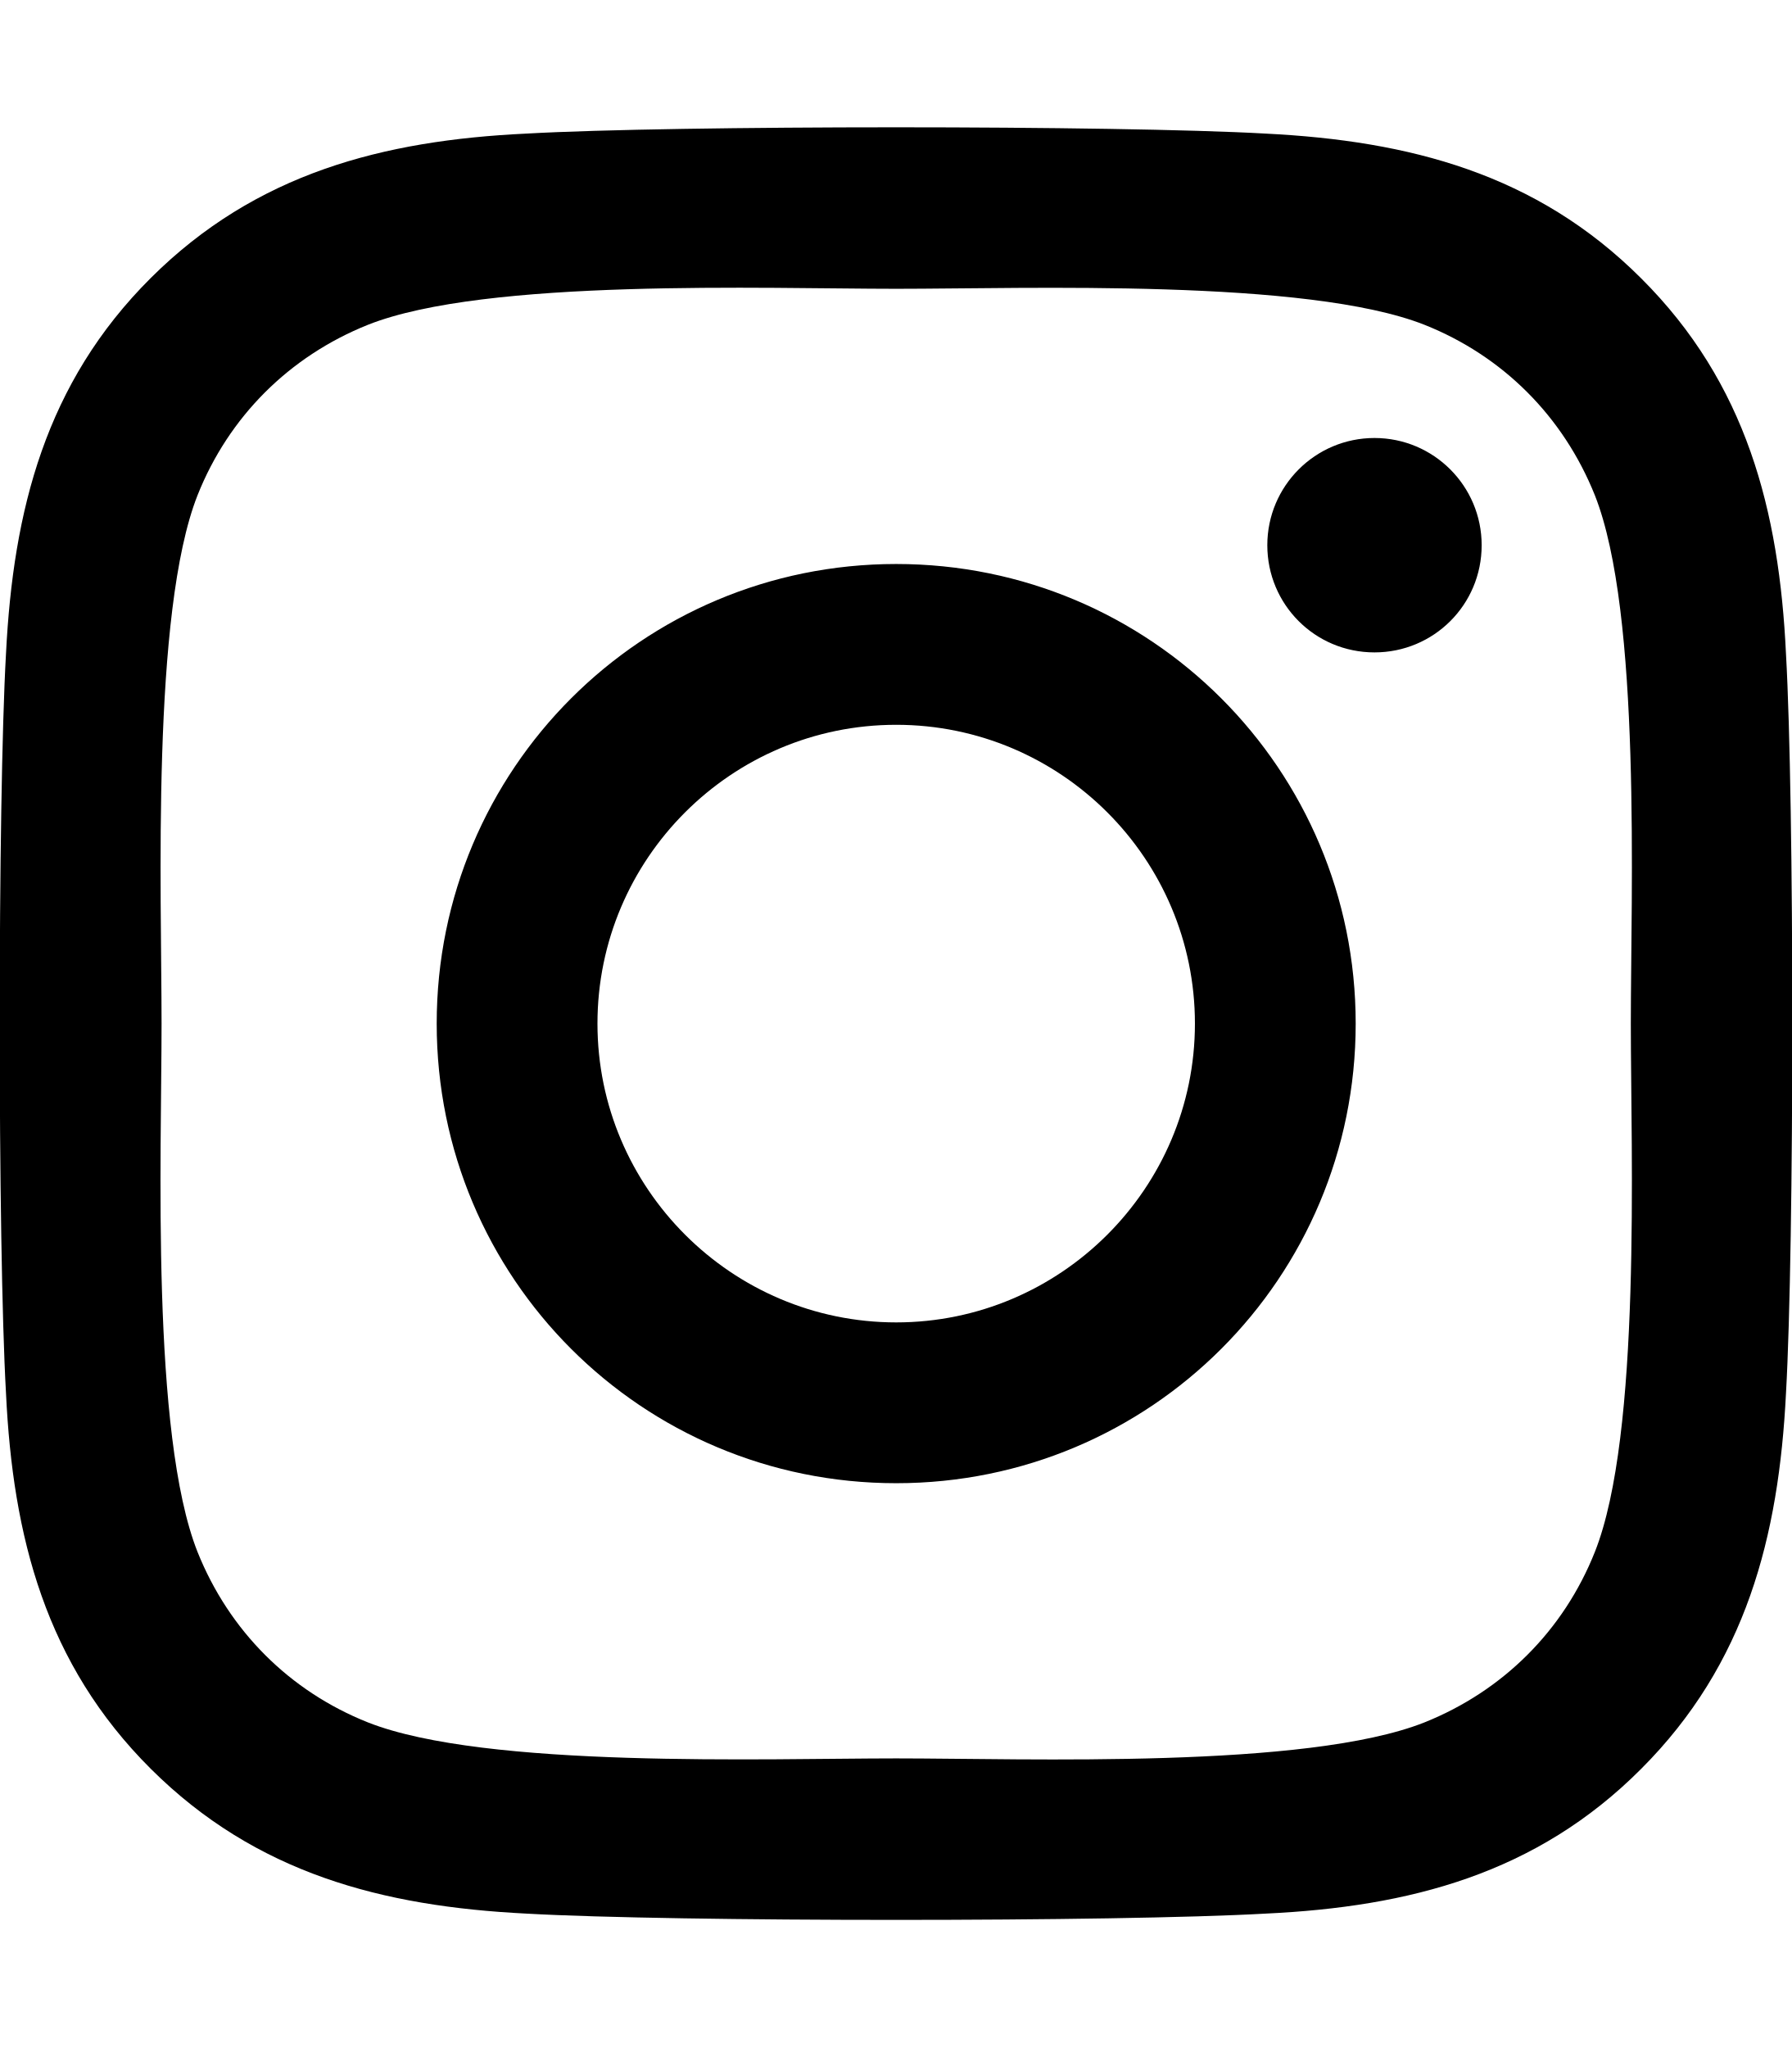
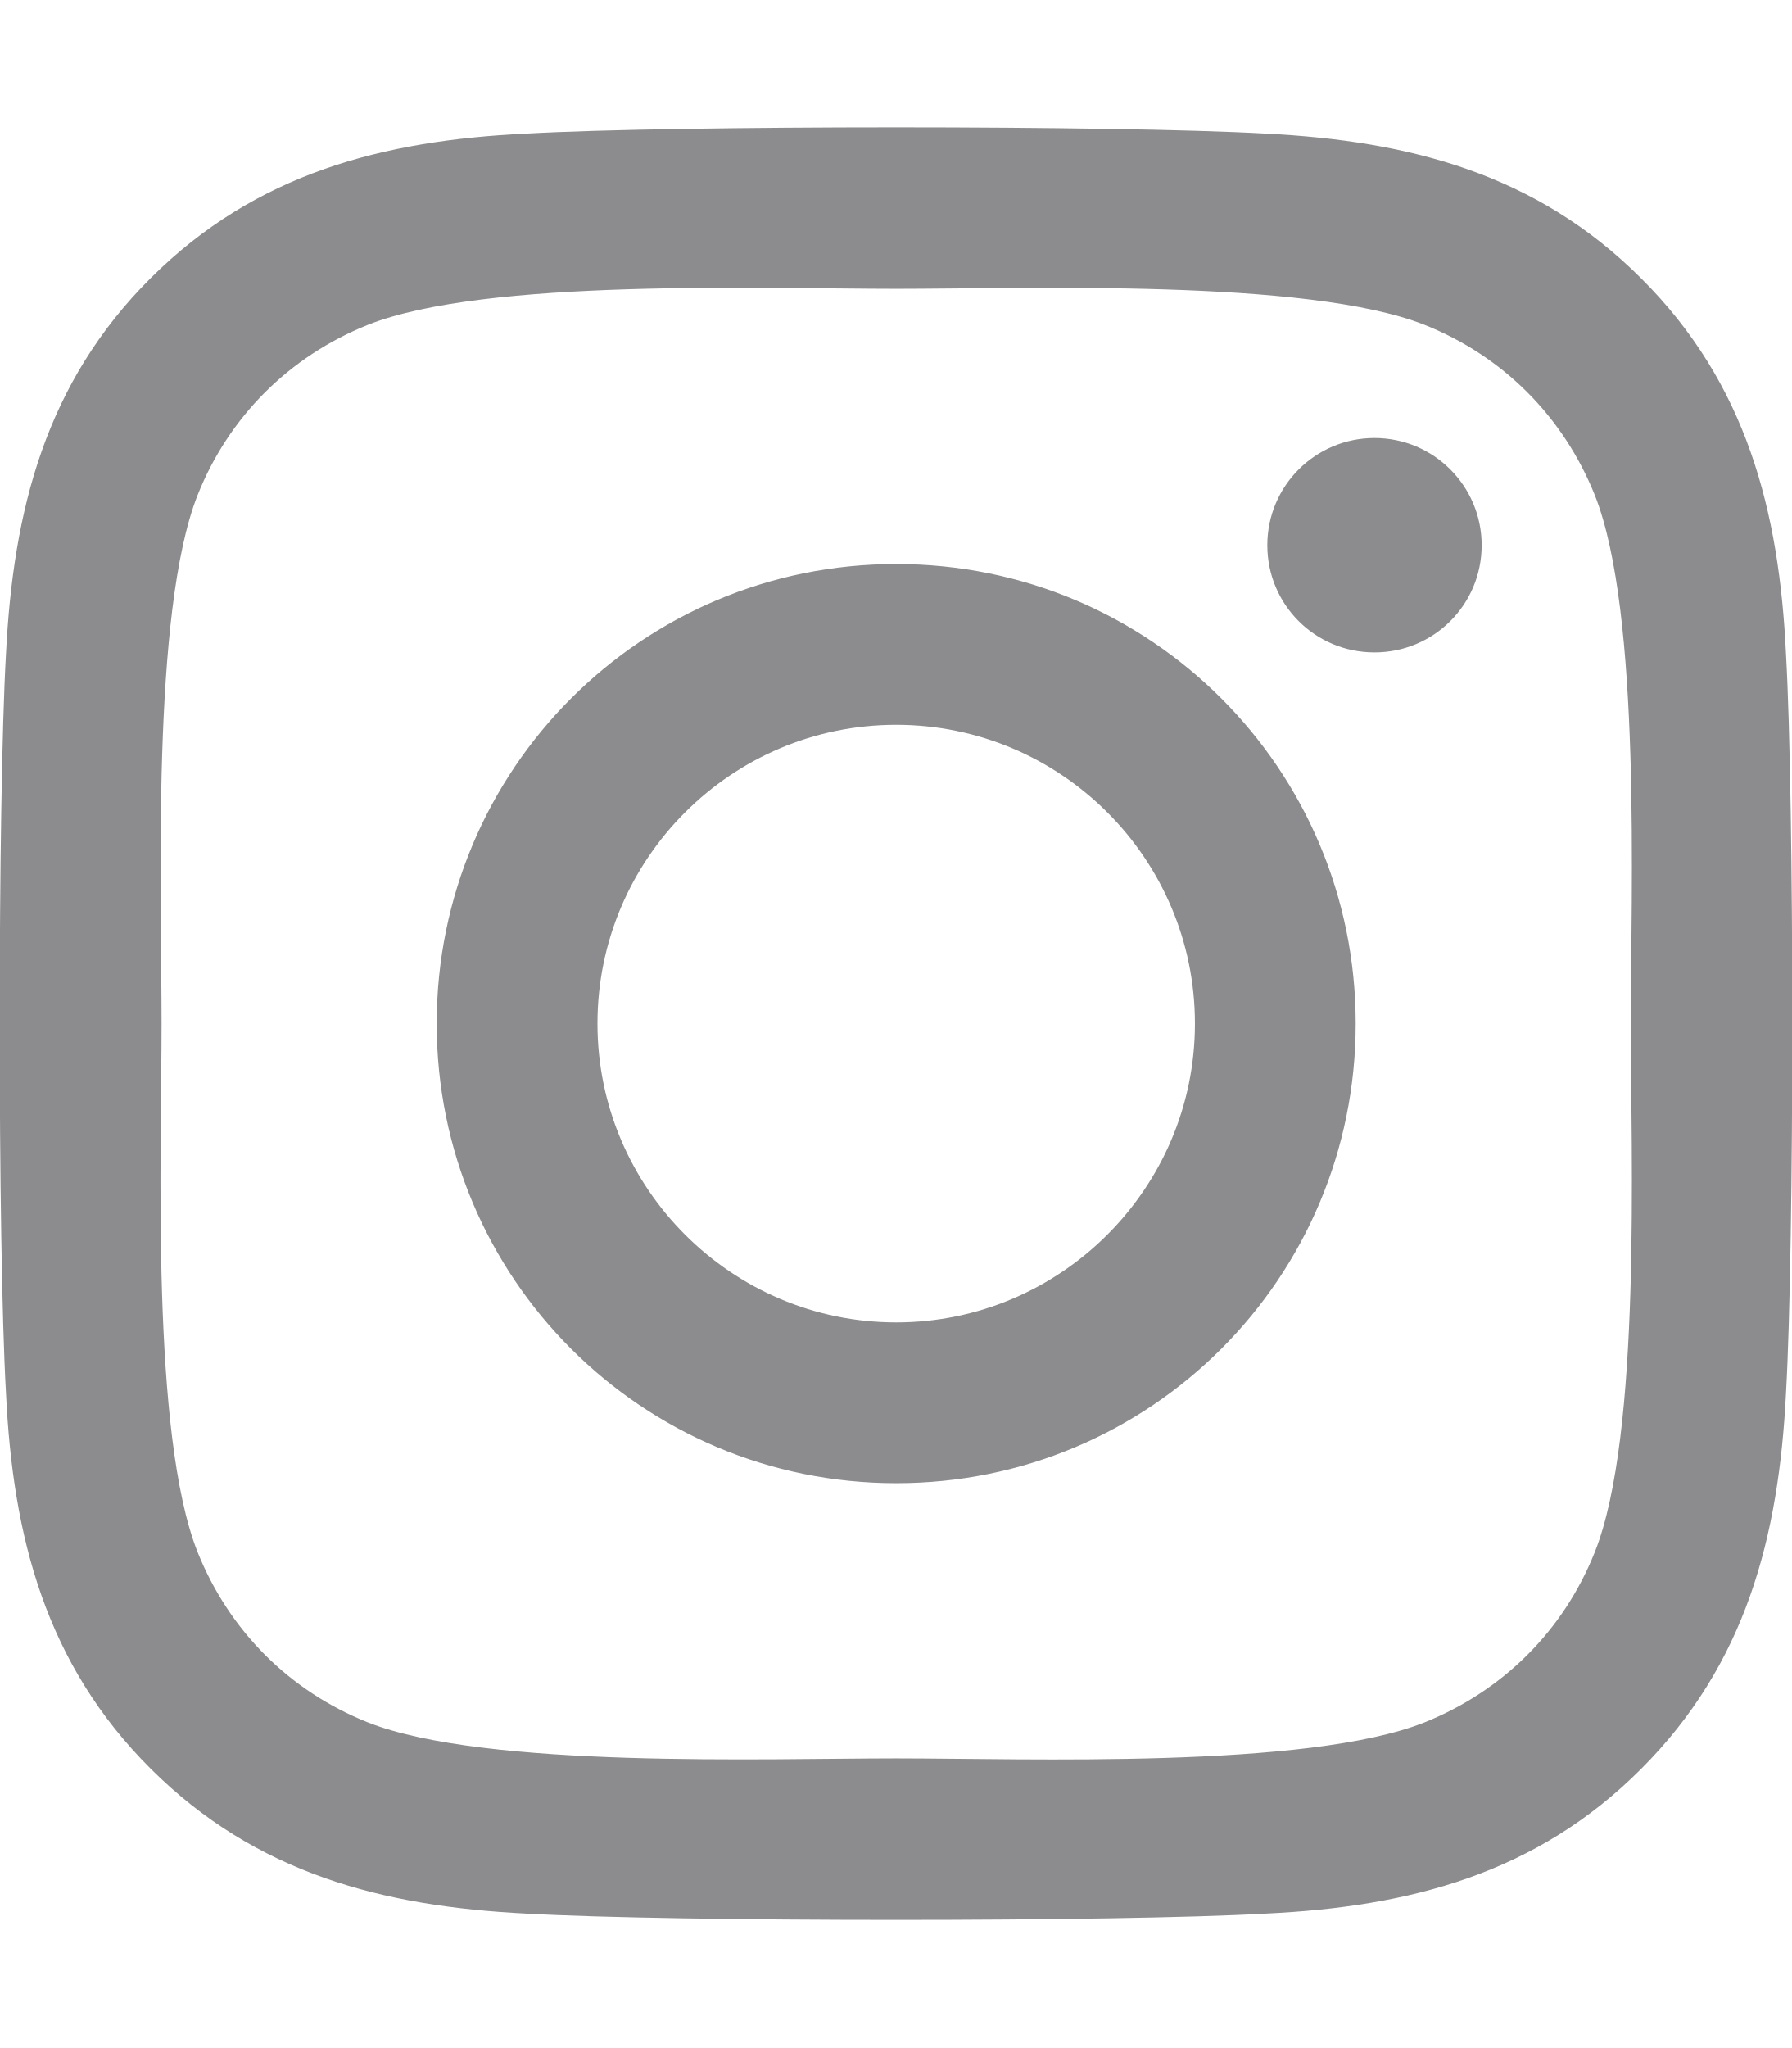
<svg xmlns="http://www.w3.org/2000/svg" aria-hidden="true" focusable="false" data-prefix="fab" data-icon="instagram" class="svg-inline--fa fa-instagram" role="img" viewBox="0 0 448 512">
-   <path fill="currentColor" d="M224.1 141c-63.6 0-114.9 51.3-114.9 114.9s51.3 114.9 114.9 114.9S339 319.5 339 255.9 287.7 141 224.1 141zm0 189.6c-41.1 0-74.7-33.5-74.7-74.7s33.5-74.7 74.7-74.7 74.7 33.5 74.7 74.7-33.6 74.7-74.7 74.7zm146.4-194.3c0 14.9-12 26.8-26.8 26.8-14.9 0-26.8-12-26.8-26.8s12-26.8 26.8-26.8 26.8 12 26.8 26.8zm76.1 27.2c-1.7-35.9-9.9-67.7-36.2-93.9-26.2-26.2-58-34.4-93.9-36.2-37-2.1-147.9-2.1-184.9 0-35.8 1.7-67.6 9.9-93.9 36.1s-34.4 58-36.2 93.9c-2.1 37-2.1 147.9 0 184.9 1.7 35.9 9.9 67.7 36.2 93.9s58 34.4 93.9 36.2c37 2.1 147.9 2.1 184.9 0 35.9-1.7 67.7-9.9 93.9-36.2 26.2-26.2 34.4-58 36.2-93.9 2.1-37 2.1-147.8 0-184.8zM398.8 388c-7.8 19.6-22.9 34.7-42.6 42.6-29.5 11.7-99.5 9-132.1 9s-102.7 2.6-132.1-9c-19.6-7.8-34.7-22.9-42.6-42.6-11.7-29.5-9-99.5-9-132.1s-2.6-102.7 9-132.1c7.8-19.6 22.9-34.7 42.6-42.6 29.5-11.7 99.5-9 132.1-9s102.7-2.6 132.1 9c19.6 7.8 34.7 22.9 42.6 42.6 11.7 29.5 9 99.5 9 132.1s2.7 102.7-9 132.1z" />
+   <path fill="#8C8C8E" d="M224.1 141c-63.6 0-114.9 51.3-114.9 114.9s51.3 114.9 114.9 114.9S339 319.5 339 255.9 287.7 141 224.1 141zm0 189.6c-41.1 0-74.7-33.5-74.7-74.7s33.5-74.7 74.7-74.7 74.7 33.5 74.7 74.7-33.6 74.7-74.7 74.7zm146.4-194.3c0 14.9-12 26.8-26.8 26.8-14.9 0-26.8-12-26.8-26.8s12-26.8 26.8-26.8 26.8 12 26.8 26.8zm76.1 27.2c-1.7-35.9-9.9-67.7-36.2-93.9-26.2-26.2-58-34.4-93.9-36.2-37-2.1-147.9-2.1-184.9 0-35.8 1.7-67.6 9.9-93.9 36.1s-34.4 58-36.2 93.9c-2.1 37-2.1 147.9 0 184.9 1.7 35.9 9.9 67.7 36.2 93.9s58 34.4 93.9 36.2c37 2.1 147.9 2.1 184.9 0 35.9-1.7 67.7-9.9 93.9-36.2 26.2-26.2 34.4-58 36.2-93.9 2.1-37 2.1-147.8 0-184.8zM398.8 388c-7.8 19.6-22.9 34.7-42.6 42.6-29.5 11.7-99.5 9-132.1 9s-102.7 2.6-132.1-9c-19.6-7.8-34.7-22.9-42.6-42.6-11.7-29.5-9-99.5-9-132.1s-2.6-102.7 9-132.1c7.8-19.6 22.9-34.7 42.6-42.6 29.5-11.7 99.5-9 132.1-9s102.7-2.6 132.1 9c19.6 7.8 34.7 22.9 42.6 42.6 11.7 29.5 9 99.5 9 132.1s2.7 102.7-9 132.1z" />
</svg>
